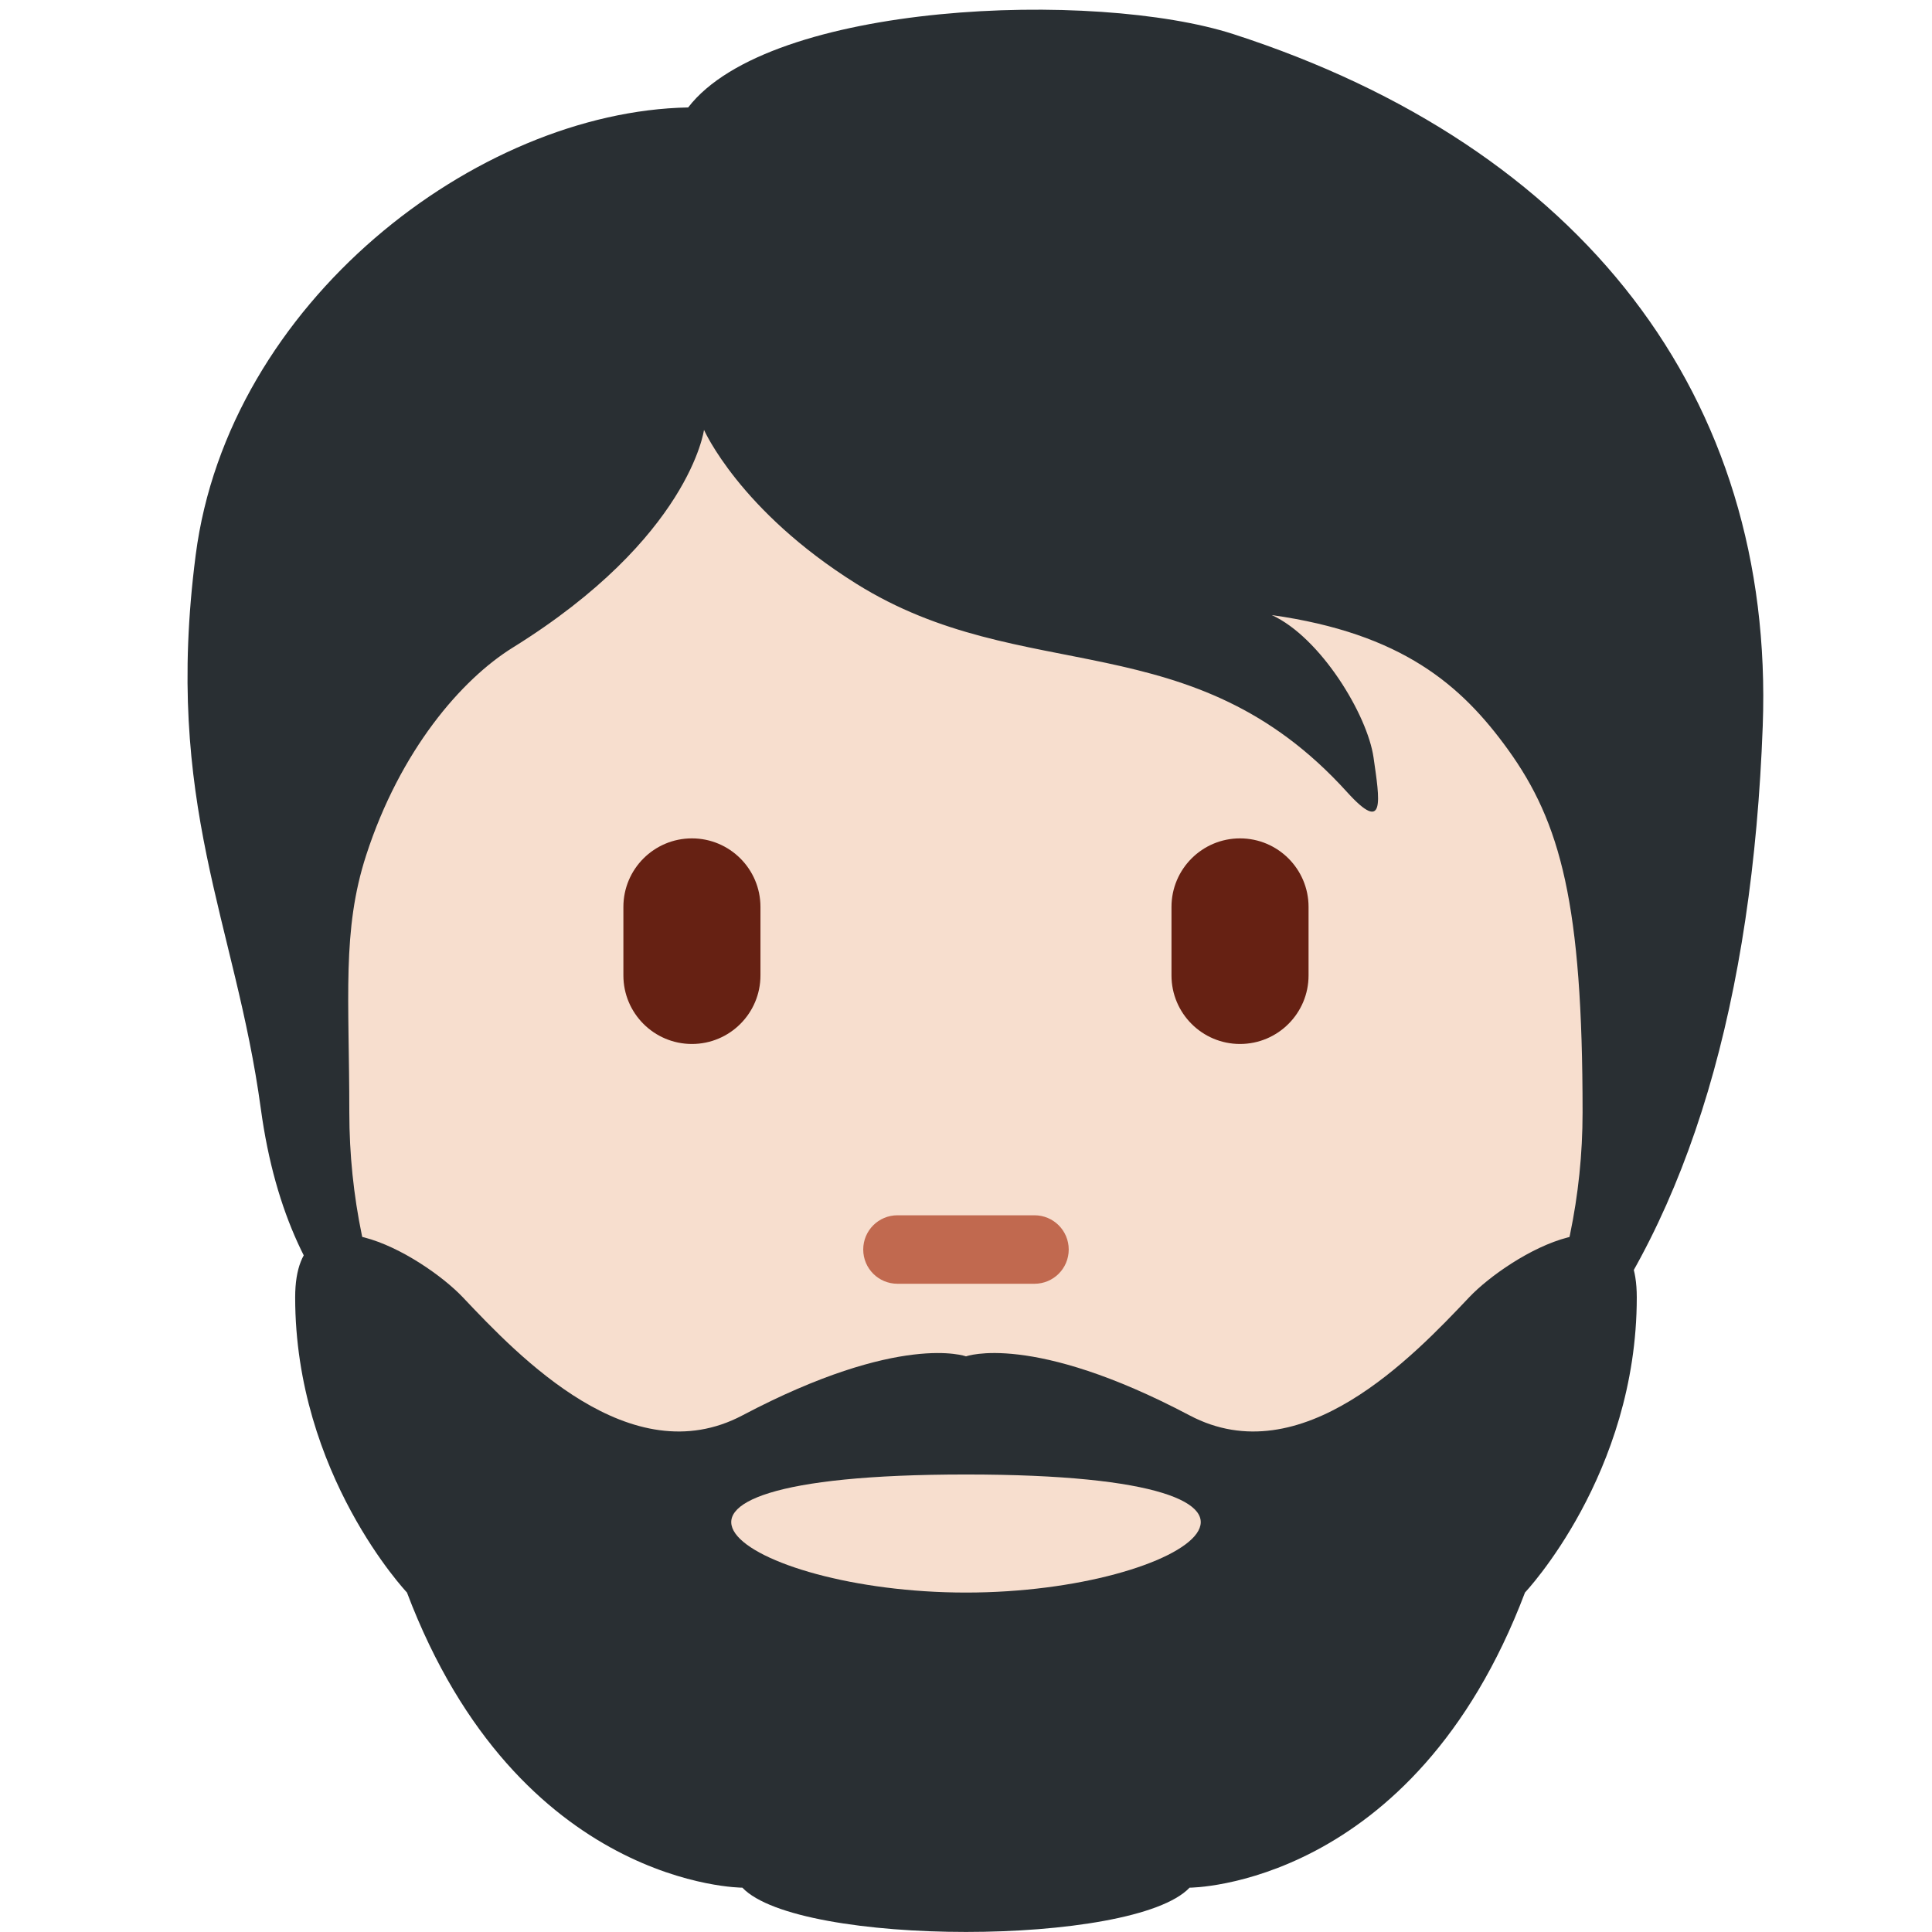
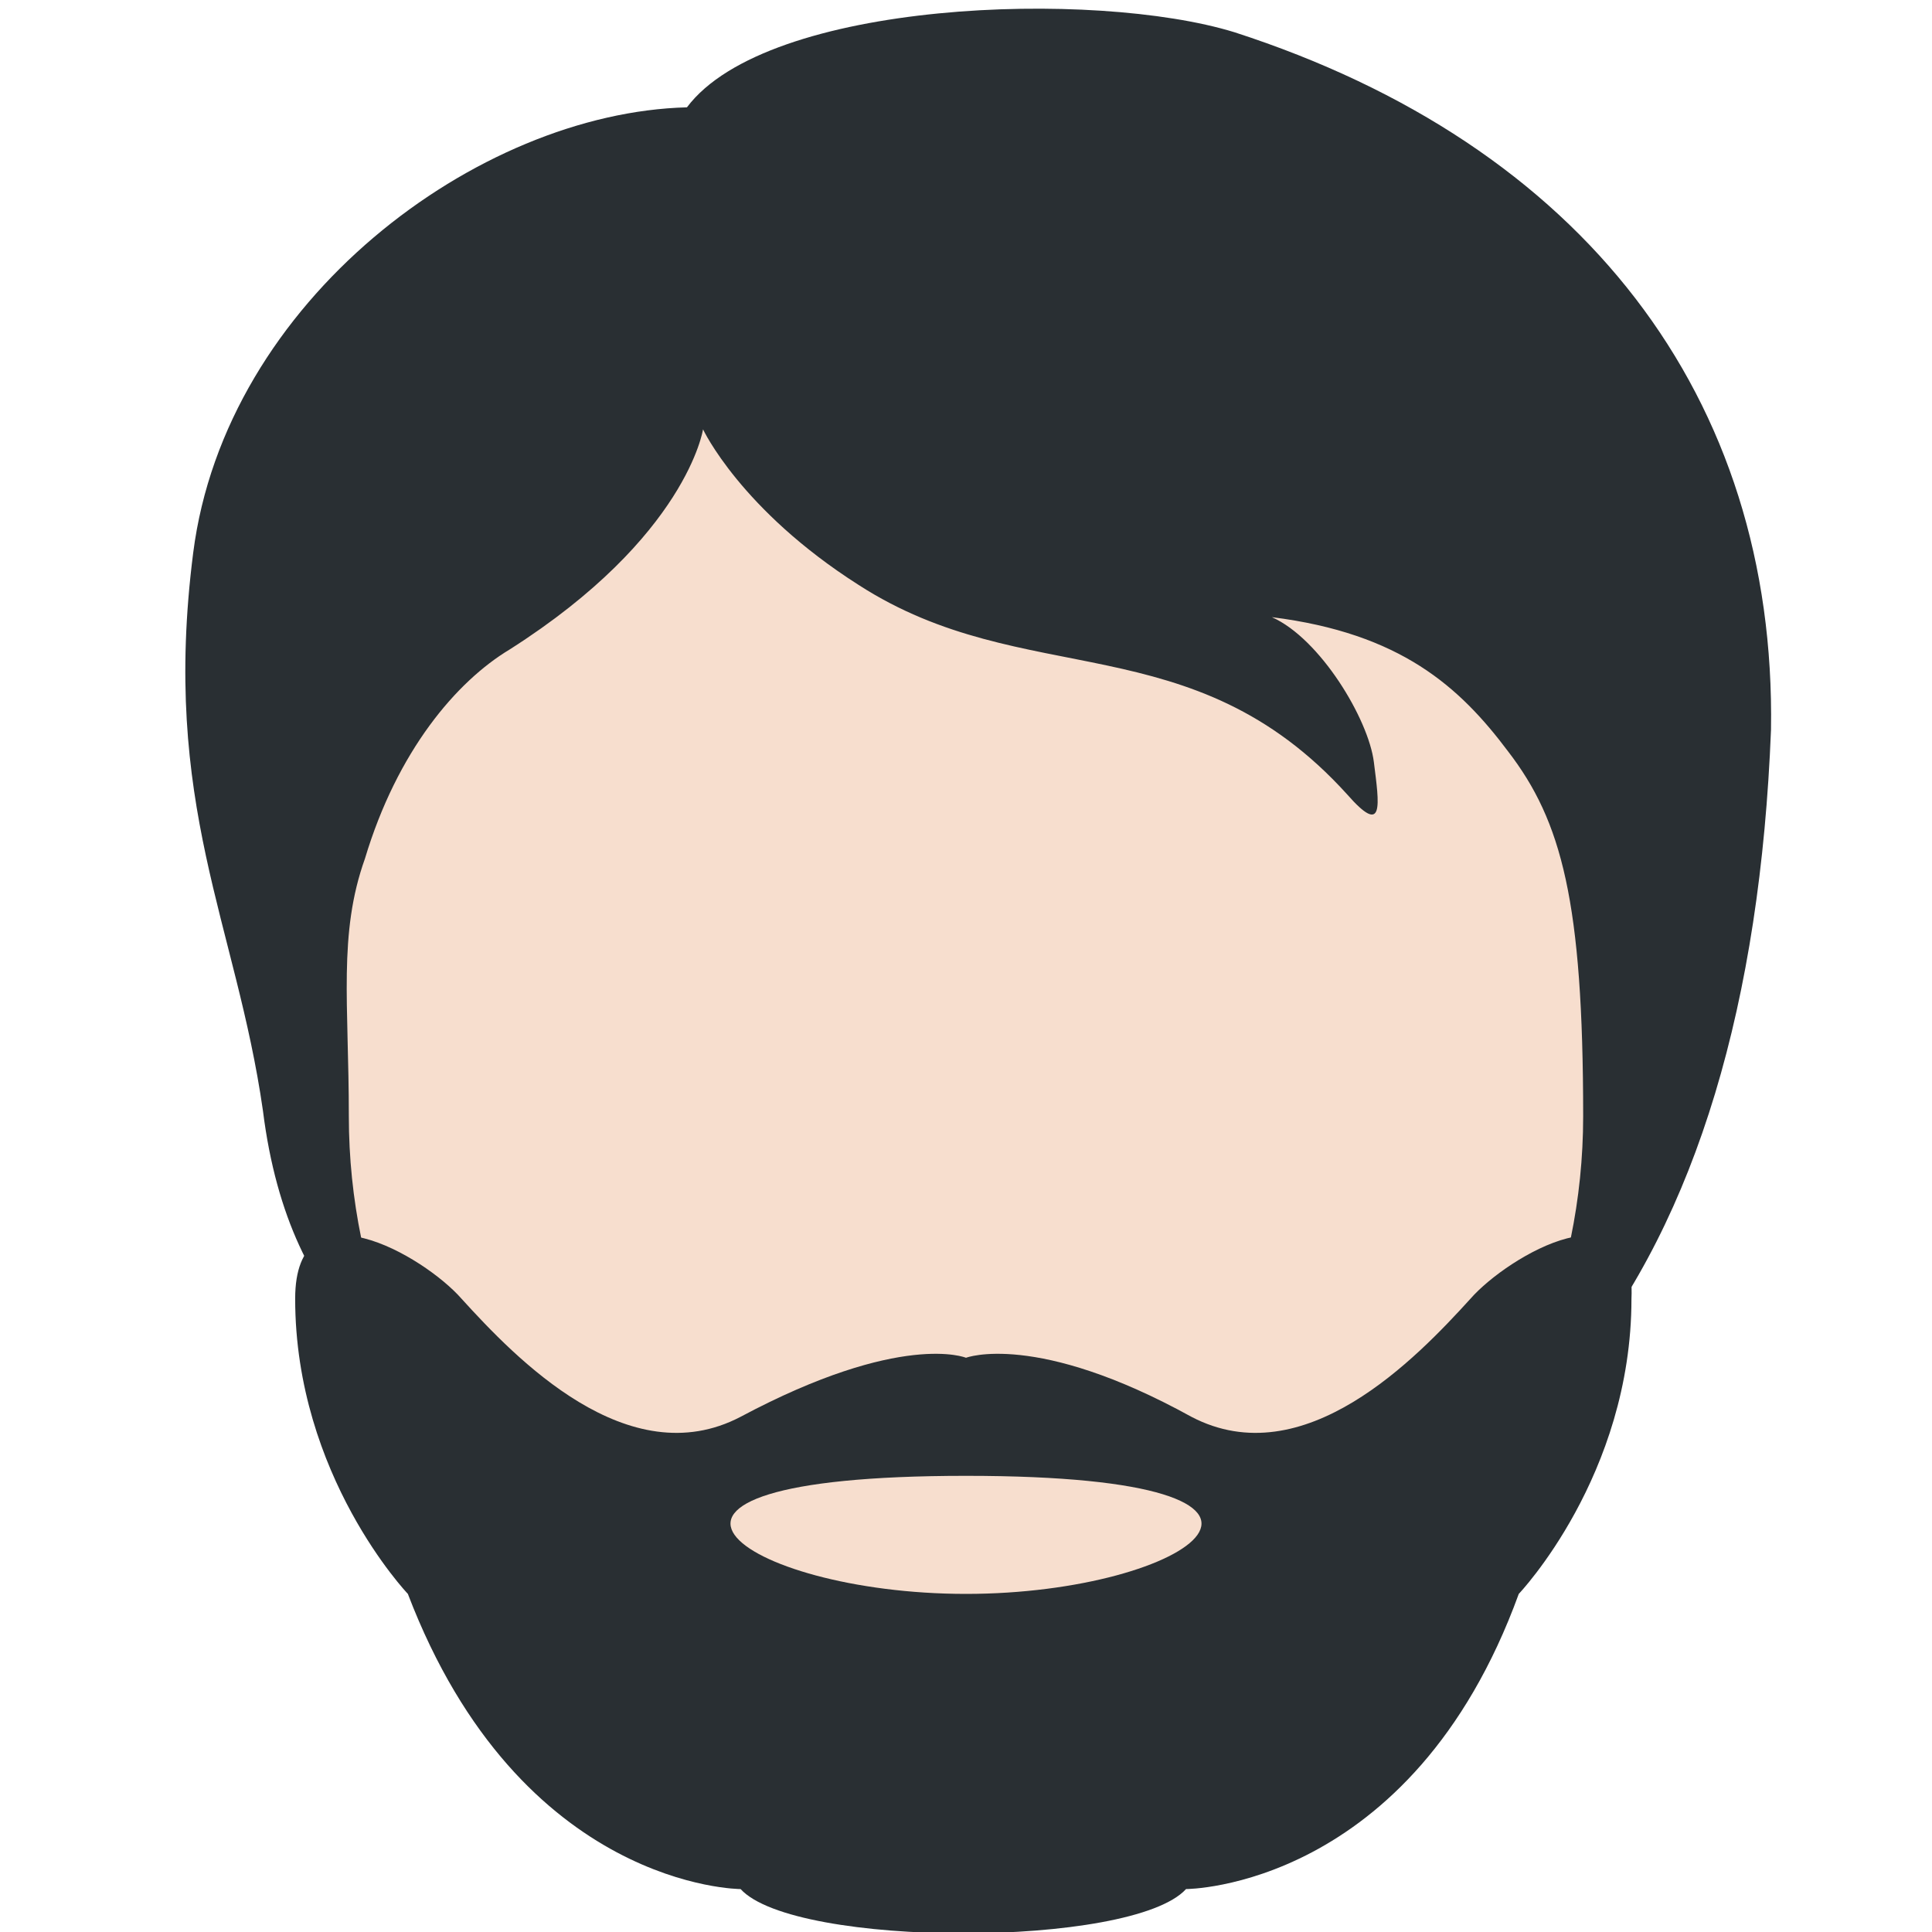
- <svg xmlns="http://www.w3.org/2000/svg" viewBox="0 0 36 36">
-   <path fill="#292F33" d="M22.986.637C20.408-.197 14.34.03 12.823 2.002c-3.944.076-8.57 3.64-9.177 8.343-.6 4.654.738 6.815 1.214 10.315.539 3.965 2.768 5.233 4.551 5.764 2.564 3.387 5.29 3.242 9.866 3.242 8.937 0 13.193-5.98 13.569-16.136.227-6.143-3.377-10.795-9.86-12.893z" />
-   <path fill="#F7DECE" d="M28.097 13.964c-.865-1.197-1.972-2.161-4.399-2.503.91.417 1.782 1.858 1.896 2.654.114.796.228 1.441-.493.645-2.886-3.19-6.03-1.934-9.145-3.883-2.176-1.361-2.838-2.867-2.838-2.867s-.265 2.01-3.565 4.058c-.956.594-2.097 1.916-2.73 3.868-.455 1.403-.314 2.655-.314 4.793 0 6.242 5.144 11.49 11.49 11.49s11.49-5.294 11.49-11.49c.001-3.883-.406-5.399-1.392-6.765z" />
-   <path fill="#292F33" d="M27.375 24.174c-1.042 1.1-3.125 3.3-5.208 2.2-2.946-1.556-4.167-1.1-4.167-1.1s-1.221-.455-4.167 1.1c-2.083 1.1-4.167-1.1-5.208-2.2-.737-.778-3.125-2.2-3.125 0 0 3.3 2.083 5.5 2.083 5.5 2.083 5.5 6.25 5.5 6.25 5.5 1.042 1.1 7.292 1.1 8.333 0 0 0 4.167 0 6.25-5.5 0 0 2.083-2.2 2.083-5.5.001-2.2-2.388-.777-3.124 0z" />
-   <path fill="#F7DECE" d="M18 29.675c-4.167 0-7.292-2.2 0-2.2s4.167 2.2 0 2.2z" />
-   <path fill="#C1694F" d="M19.276 23.921h-2.553c-.353 0-.638-.285-.638-.638s.285-.638.638-.638h2.553c.353 0 .638.285.638.638s-.285.638-.638.638z" />
-   <path fill="#662113" d="M12.893 19.453c-.705 0-1.277-.572-1.277-1.277v-1.277c0-.705.572-1.277 1.277-1.277s1.277.572 1.277 1.277v1.277c0 .705-.572 1.277-1.277 1.277zm10.213 0c-.705 0-1.277-.572-1.277-1.277v-1.277c0-.705.572-1.277 1.277-1.277s1.277.572 1.277 1.277v1.277c0 .705-.572 1.277-1.277 1.277z" />
+ <svg xmlns="http://www.w3.org/2000/svg" version="1.1" id="Layer_1" x="0px" y="0px" viewBox="0 0 36 36" style="enable-background:new 0 0 36 36;" xml:space="preserve">
+   <style type="text/css">
+ 	.st0{fill:#292F33;}
+ 	.st1{fill:#F7DECE;}
+ </style>
+   <path class="st0" d="M23,0.6C20.4-0.2,14.3,0,12.8,2c-3.9,0.1-8.6,3.6-9.2,8.3C3,15,4.4,17.2,4.9,20.7c0.5,4,2.8,5.2,4.6,5.8  c2.6,3.4,5.3,3.2,9.9,3.2c8.9,0,13.2-6,13.6-16.1C33.1,7.4,29.5,2.7,23,0.6z" />
+   <path class="st1" d="M28.1,14c-0.9-1.2-2-2.2-4.4-2.5c0.9,0.4,1.8,1.9,1.9,2.7c0.1,0.8,0.2,1.4-0.5,0.6c-2.9-3.2-6-1.9-9.1-3.9  C13.8,9.5,13.1,8,13.1,8s-0.3,2-3.6,4.1c-1,0.6-2.1,1.9-2.7,3.9c-0.5,1.4-0.3,2.7-0.3,4.8c0,6.2,5.1,11.5,11.5,11.5  s11.5-5.3,11.5-11.5C29.5,16.8,29.1,15.3,28.1,14z" />
+   <path class="st0" d="M27.4,24.2c-1,1.1-3.1,3.3-5.2,2.2c-2.9-1.6-4.2-1.1-4.2-1.1s-1.2-0.5-4.2,1.1c-2.1,1.1-4.2-1.1-5.2-2.2  c-0.7-0.8-3.1-2.2-3.1,0c0,3.3,2.1,5.5,2.1,5.5c2.1,5.5,6.2,5.5,6.2,5.5c1,1.1,7.3,1.1,8.3,0c0,0,4.2,0,6.2-5.5c0,0,2.1-2.2,2.1-5.5  C30.5,22,28.1,23.4,27.4,24.2z" />
+   <path class="st1" d="M18,29.7c-4.2,0-7.3-2.2,0-2.2S22.2,29.7,18,29.7z" />
</svg>
